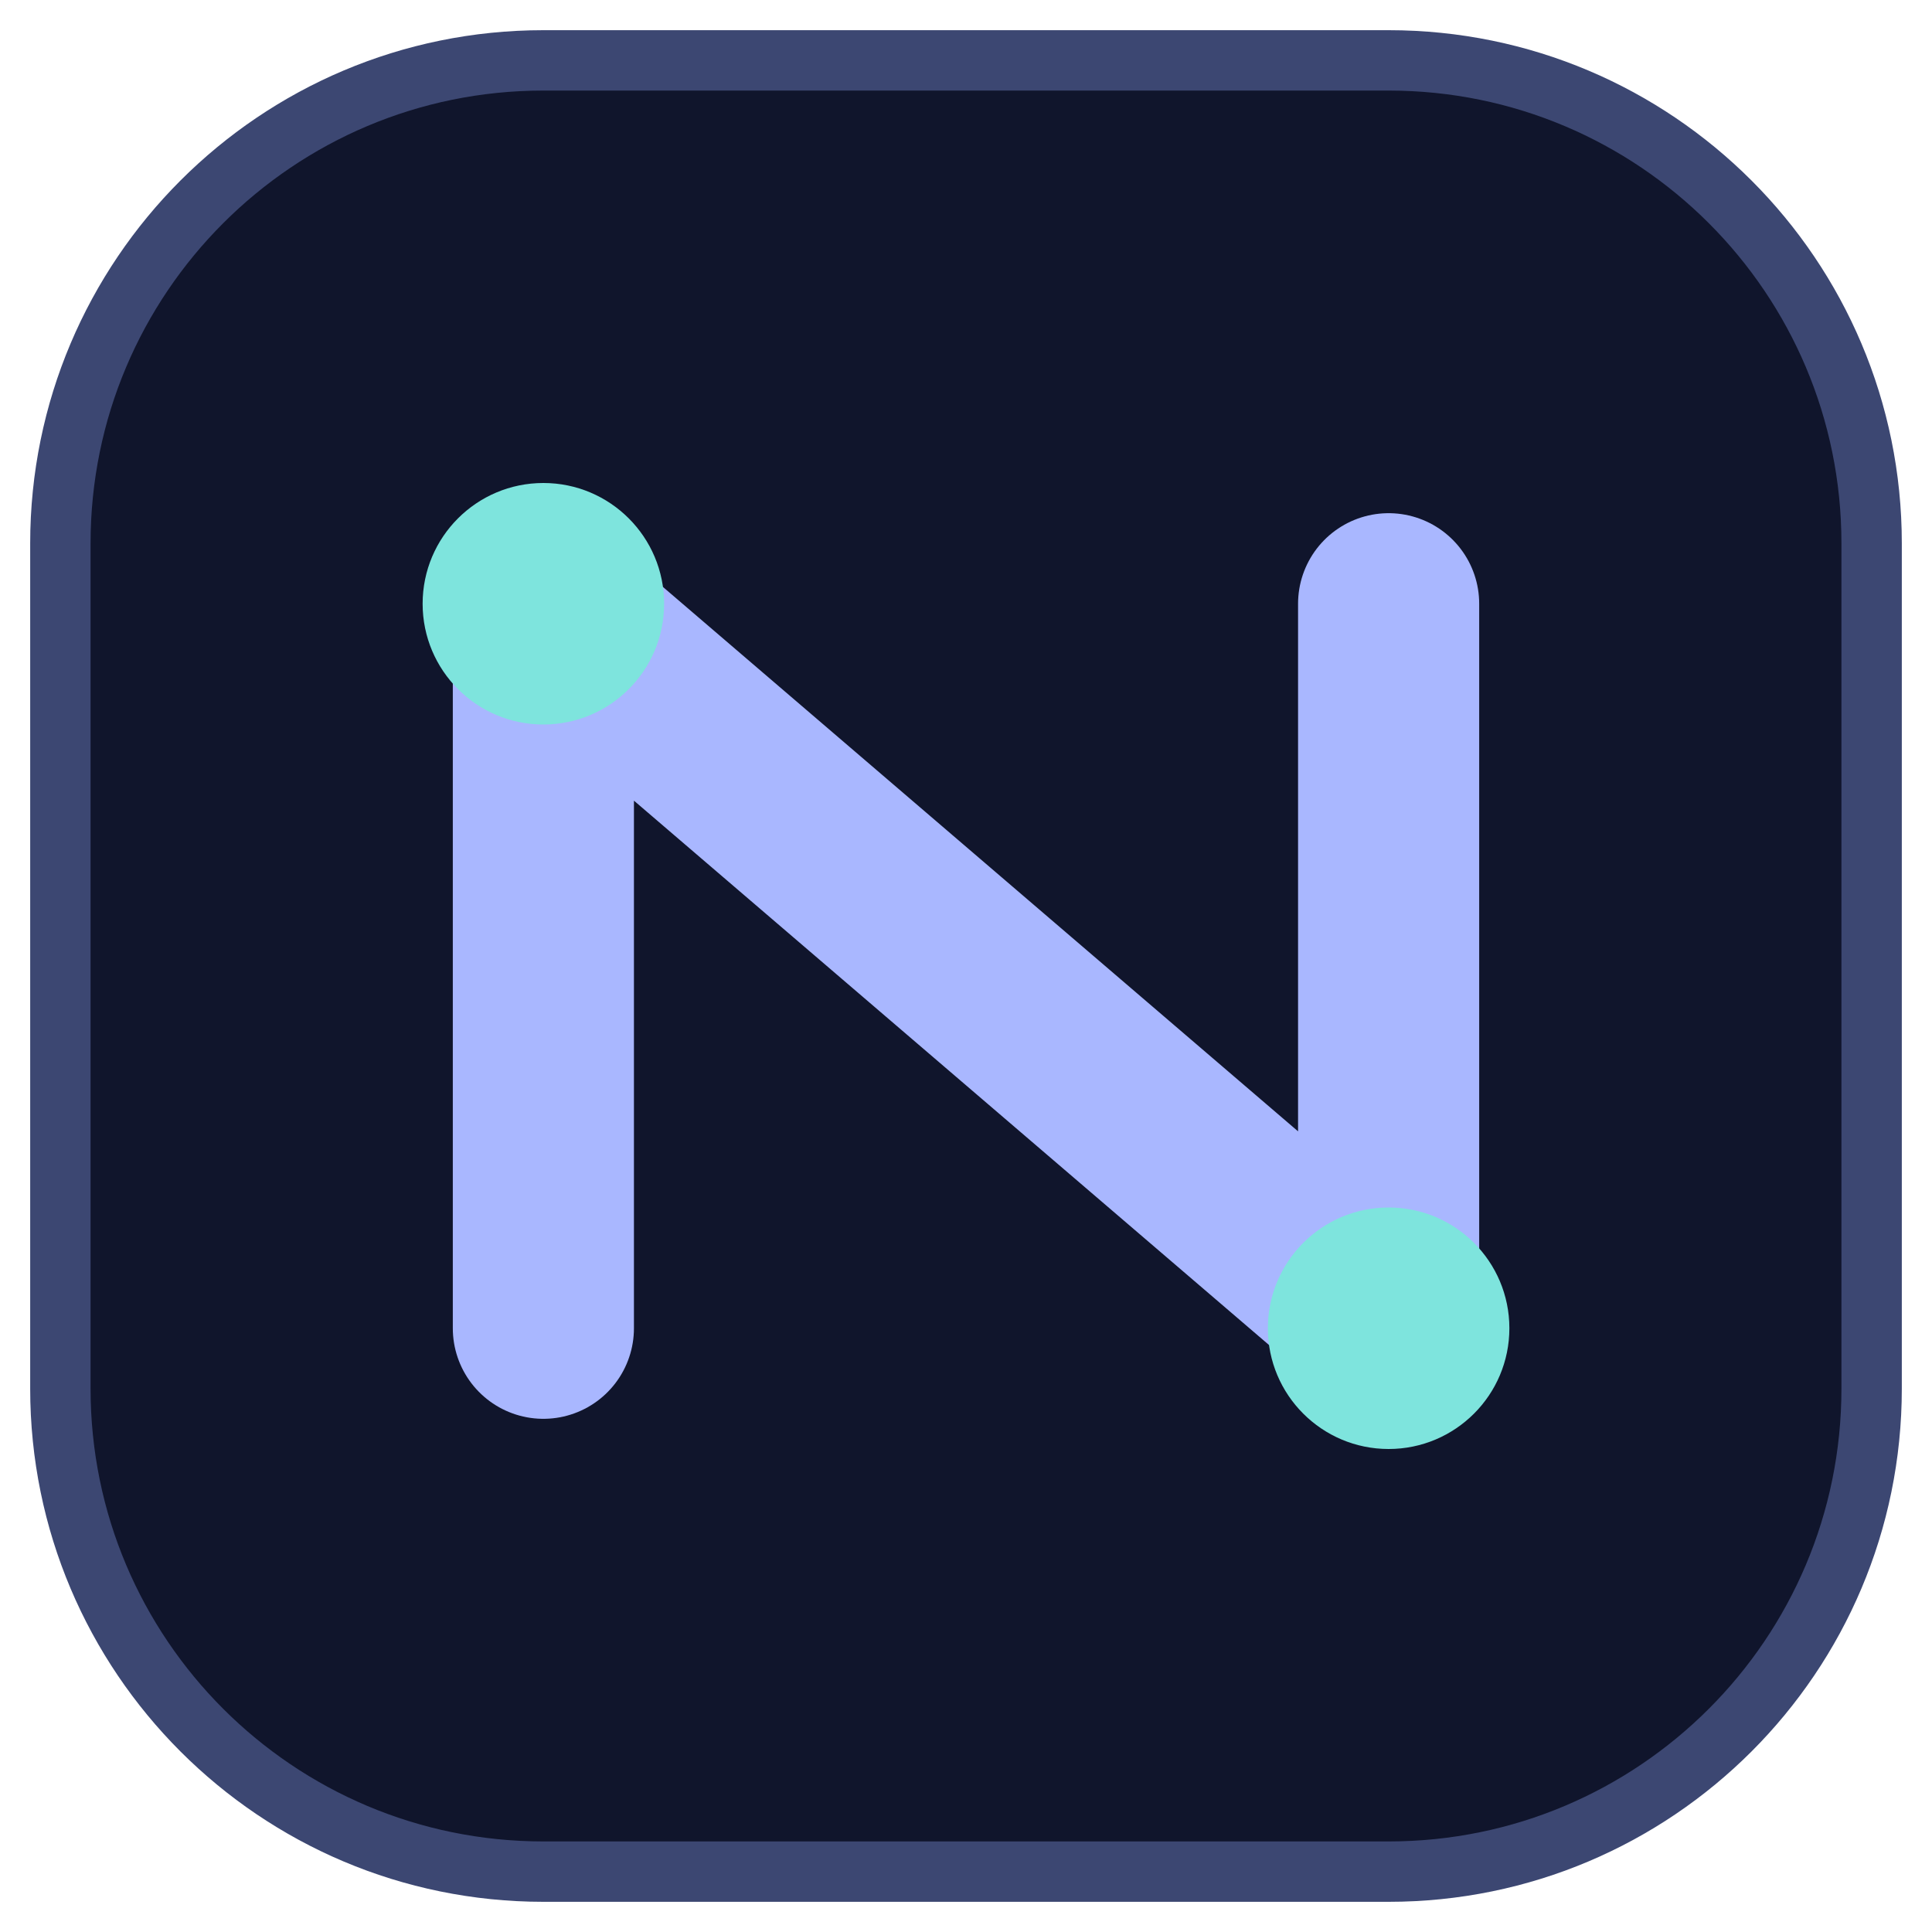
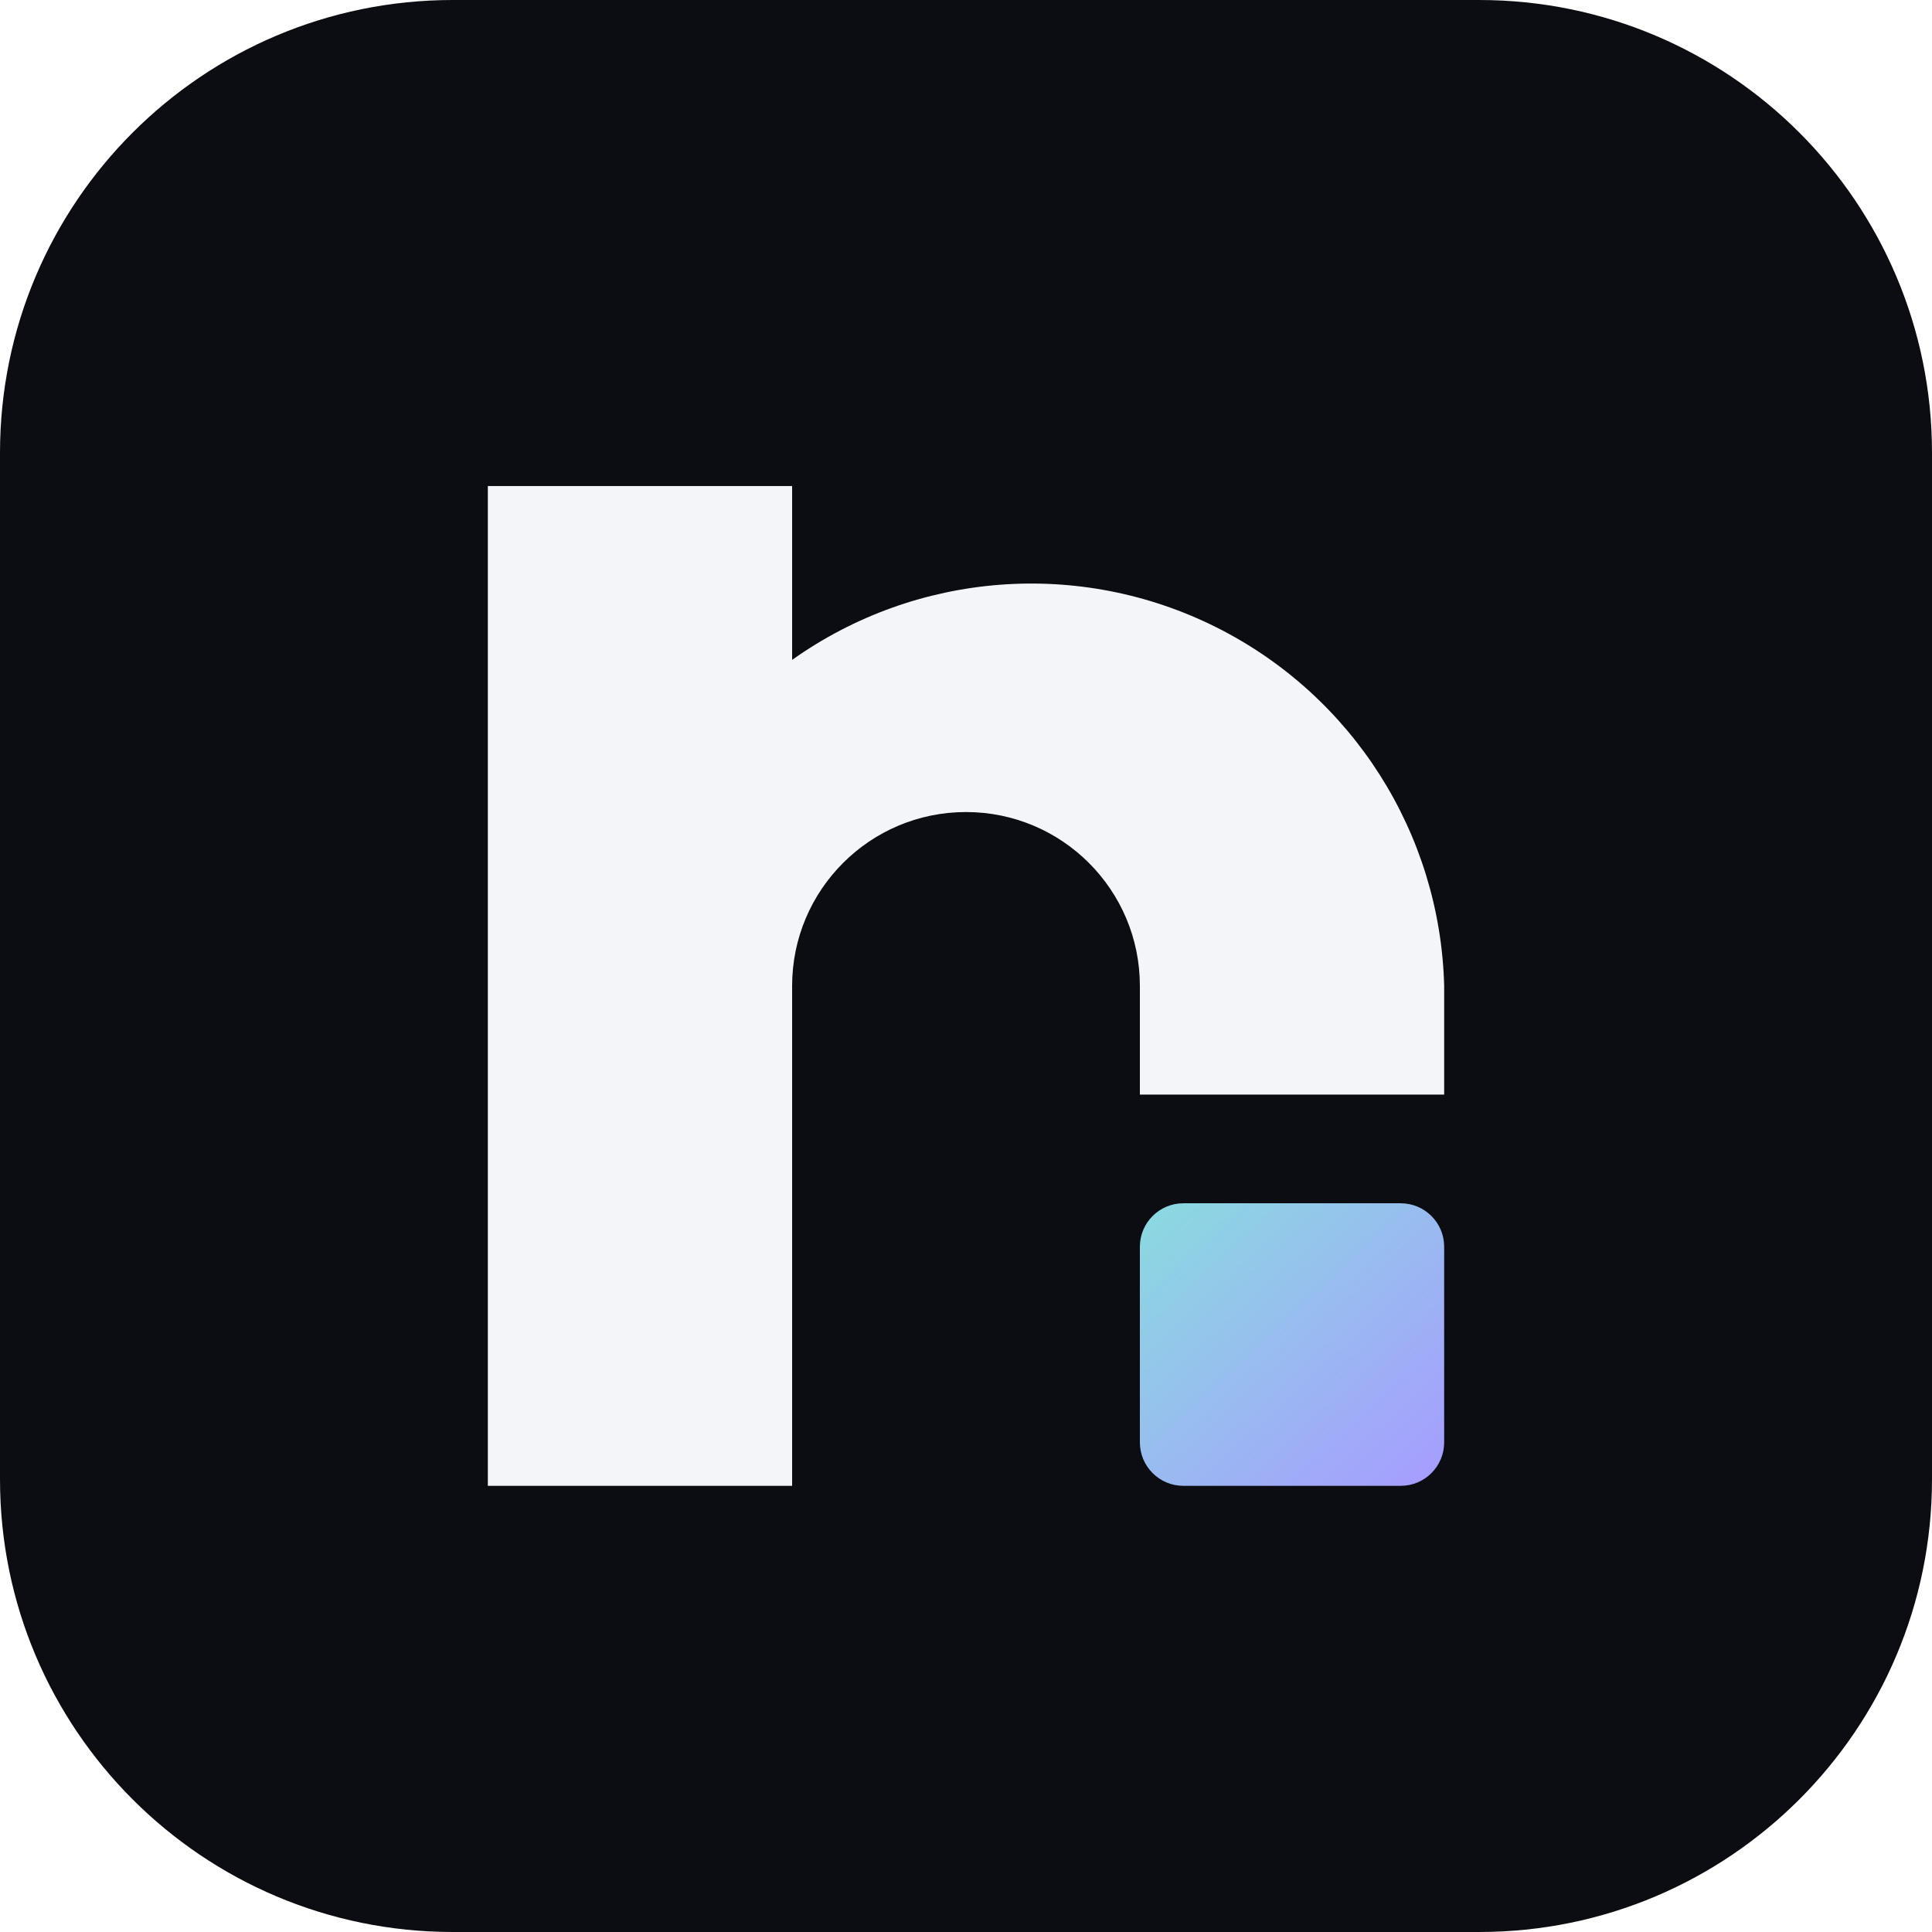
- <svg xmlns="http://www.w3.org/2000/svg" viewBox="0 0 64 64" fill="none">
-   <rect x="2" y="2" width="60" height="60" rx="16" fill="#10152C" stroke="#3C4772" stroke-width="2" />
-   <path d="M18 44V20l28 24V20" stroke="#A9B7FF" stroke-width="6" stroke-linecap="round" stroke-linejoin="round" />
-   <circle cx="18" cy="20" r="4" fill="#7EE4DD" />
-   <circle cx="46" cy="44" r="4" fill="#7EE4DD" />
+ <svg xmlns="http://www.w3.org/2000/svg" viewBox="0 0 64 64" role="img" aria-label="Nodalia">
+   <defs>
+     <linearGradient id="g" x1="0" y1="0" x2="1" y2="1">
+       <stop offset="0" stop-color="#8ADBE0" />
+       <stop offset="1" stop-color="#A79BFF" />
+     </linearGradient>
+   </defs>
+   <rect width="64" height="64" rx="15" fill="#0B0D13" />
+   <g transform="translate(8.96 8.9) scale(.72)">
+     <path d="M10 56V10h14v8a19 19 0 0 1 30 15v5H40v-5a8 8 0 0 0-16 0v23z" fill="#F4F5F9" />
+     <rect x="40" y="43" width="14" height="13" rx="2" fill="url(#g)" />
+   </g>
</svg>
